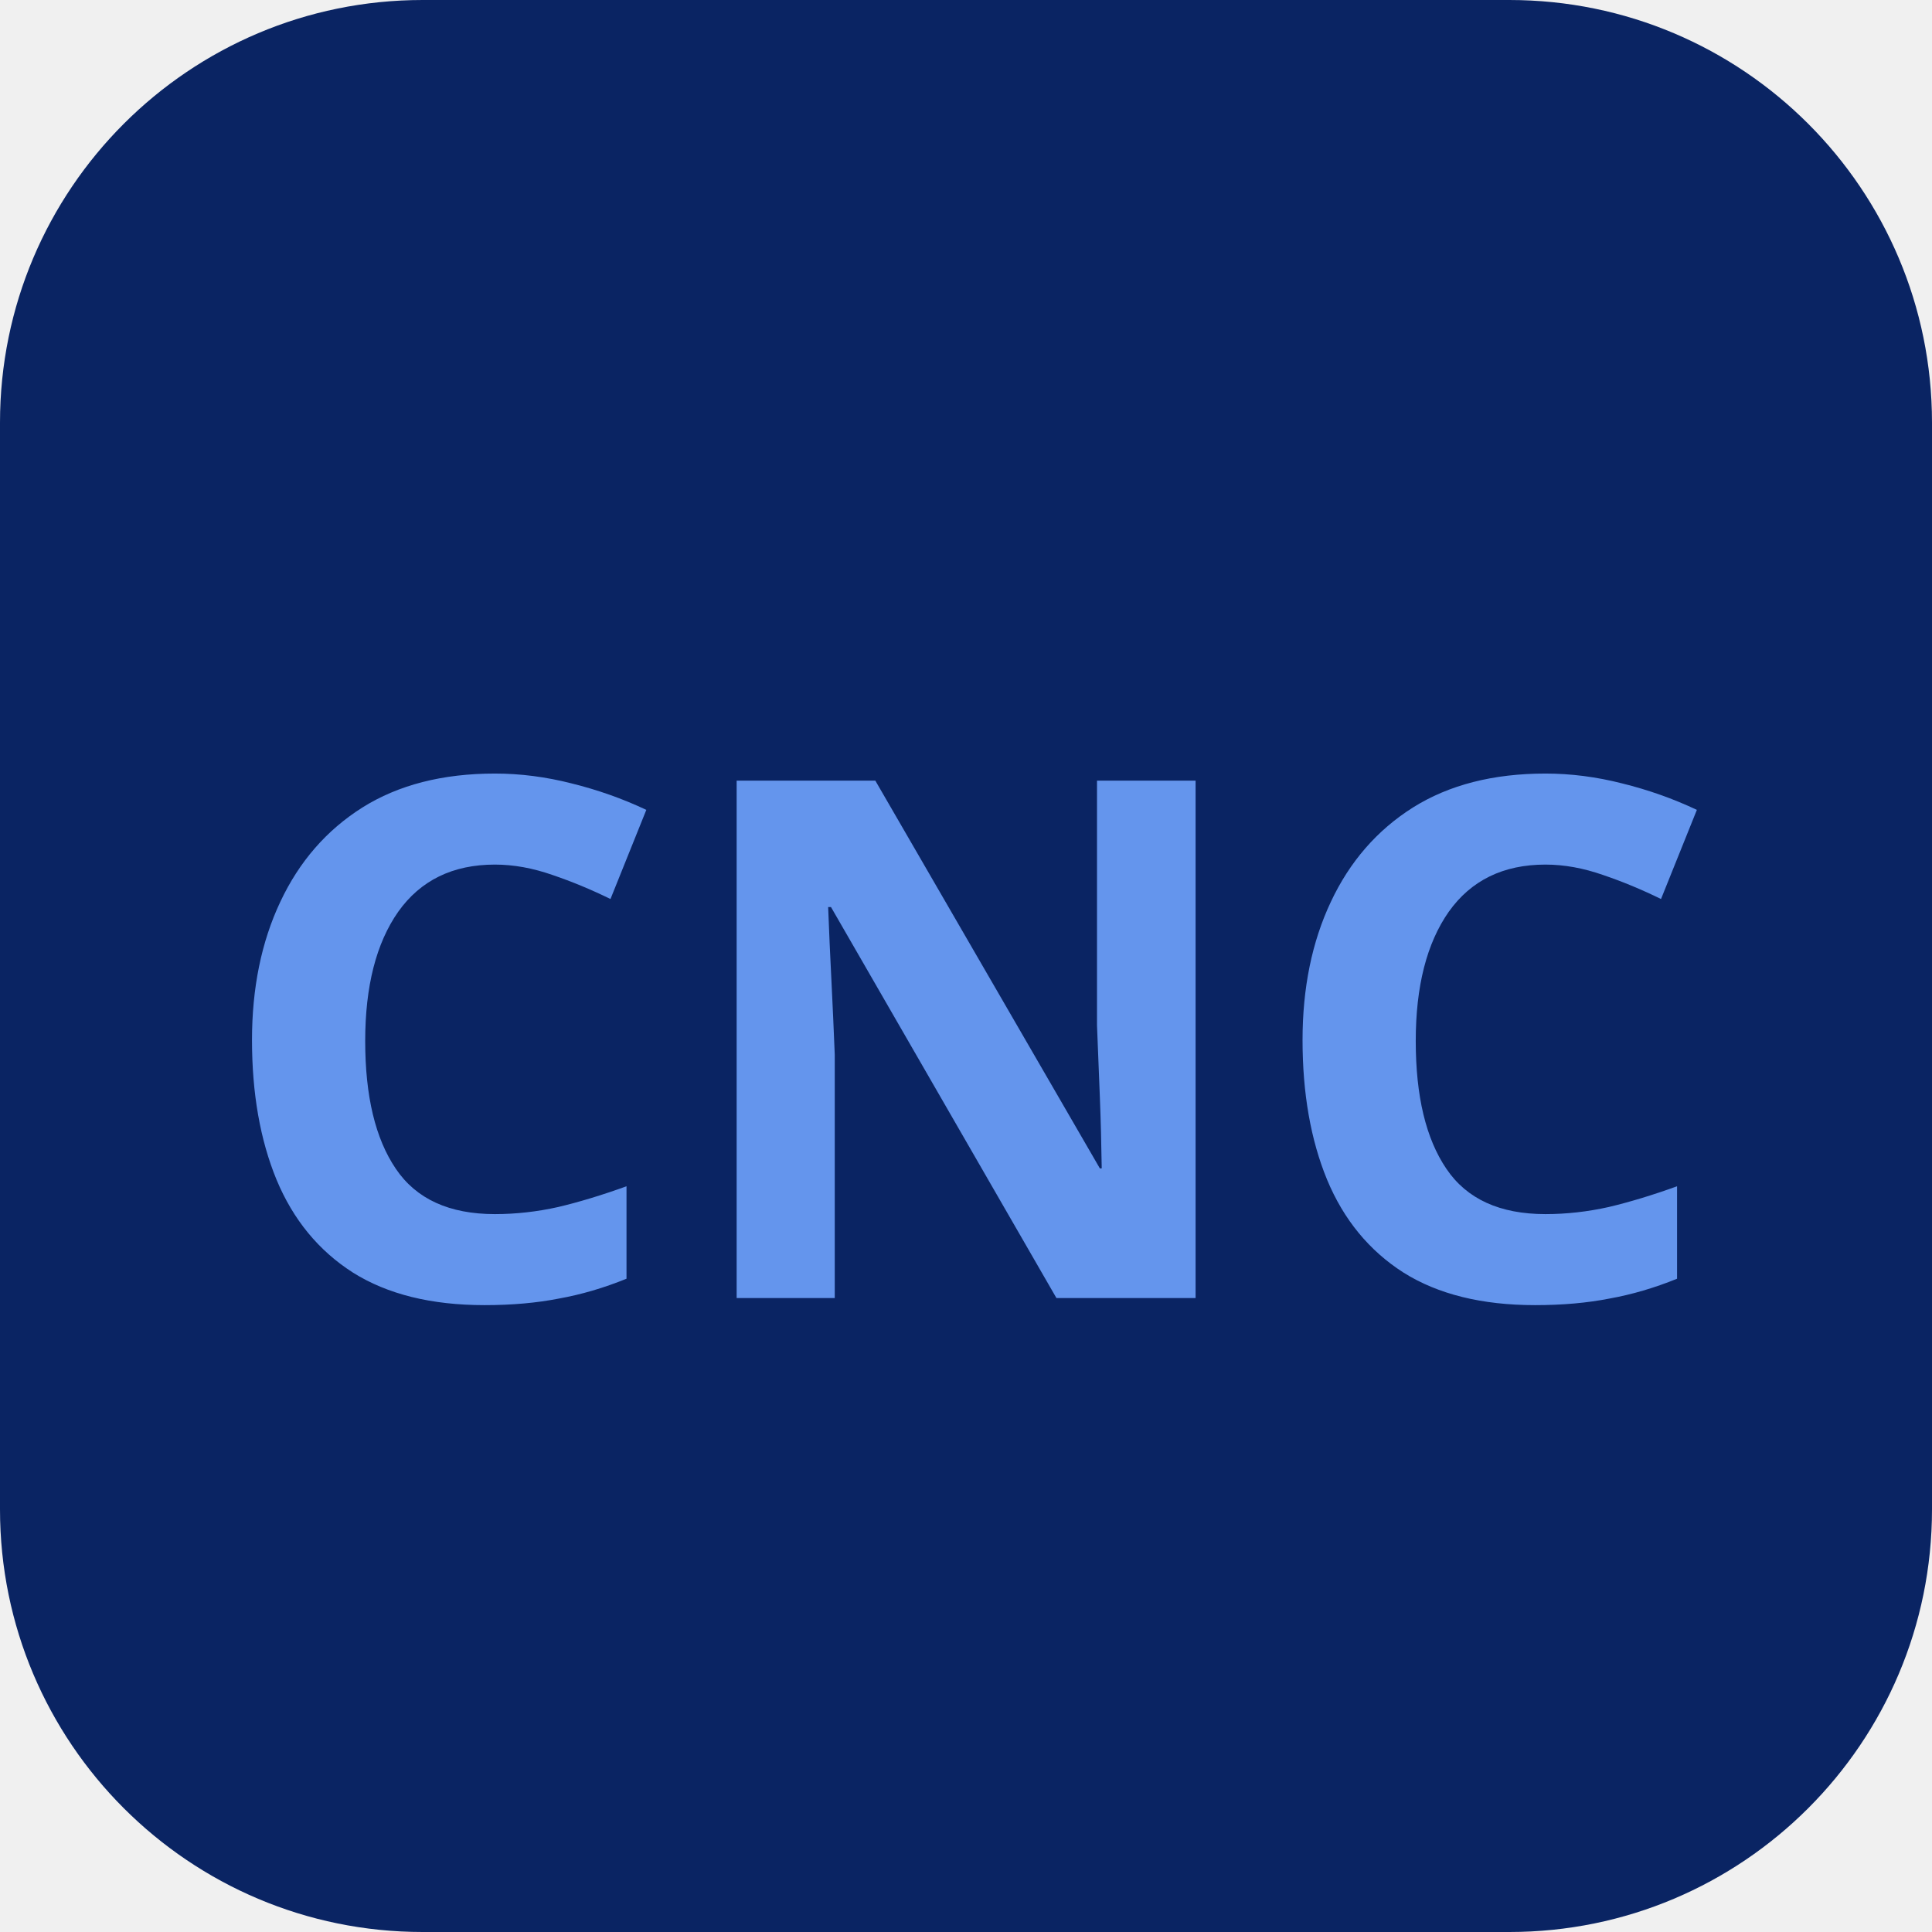
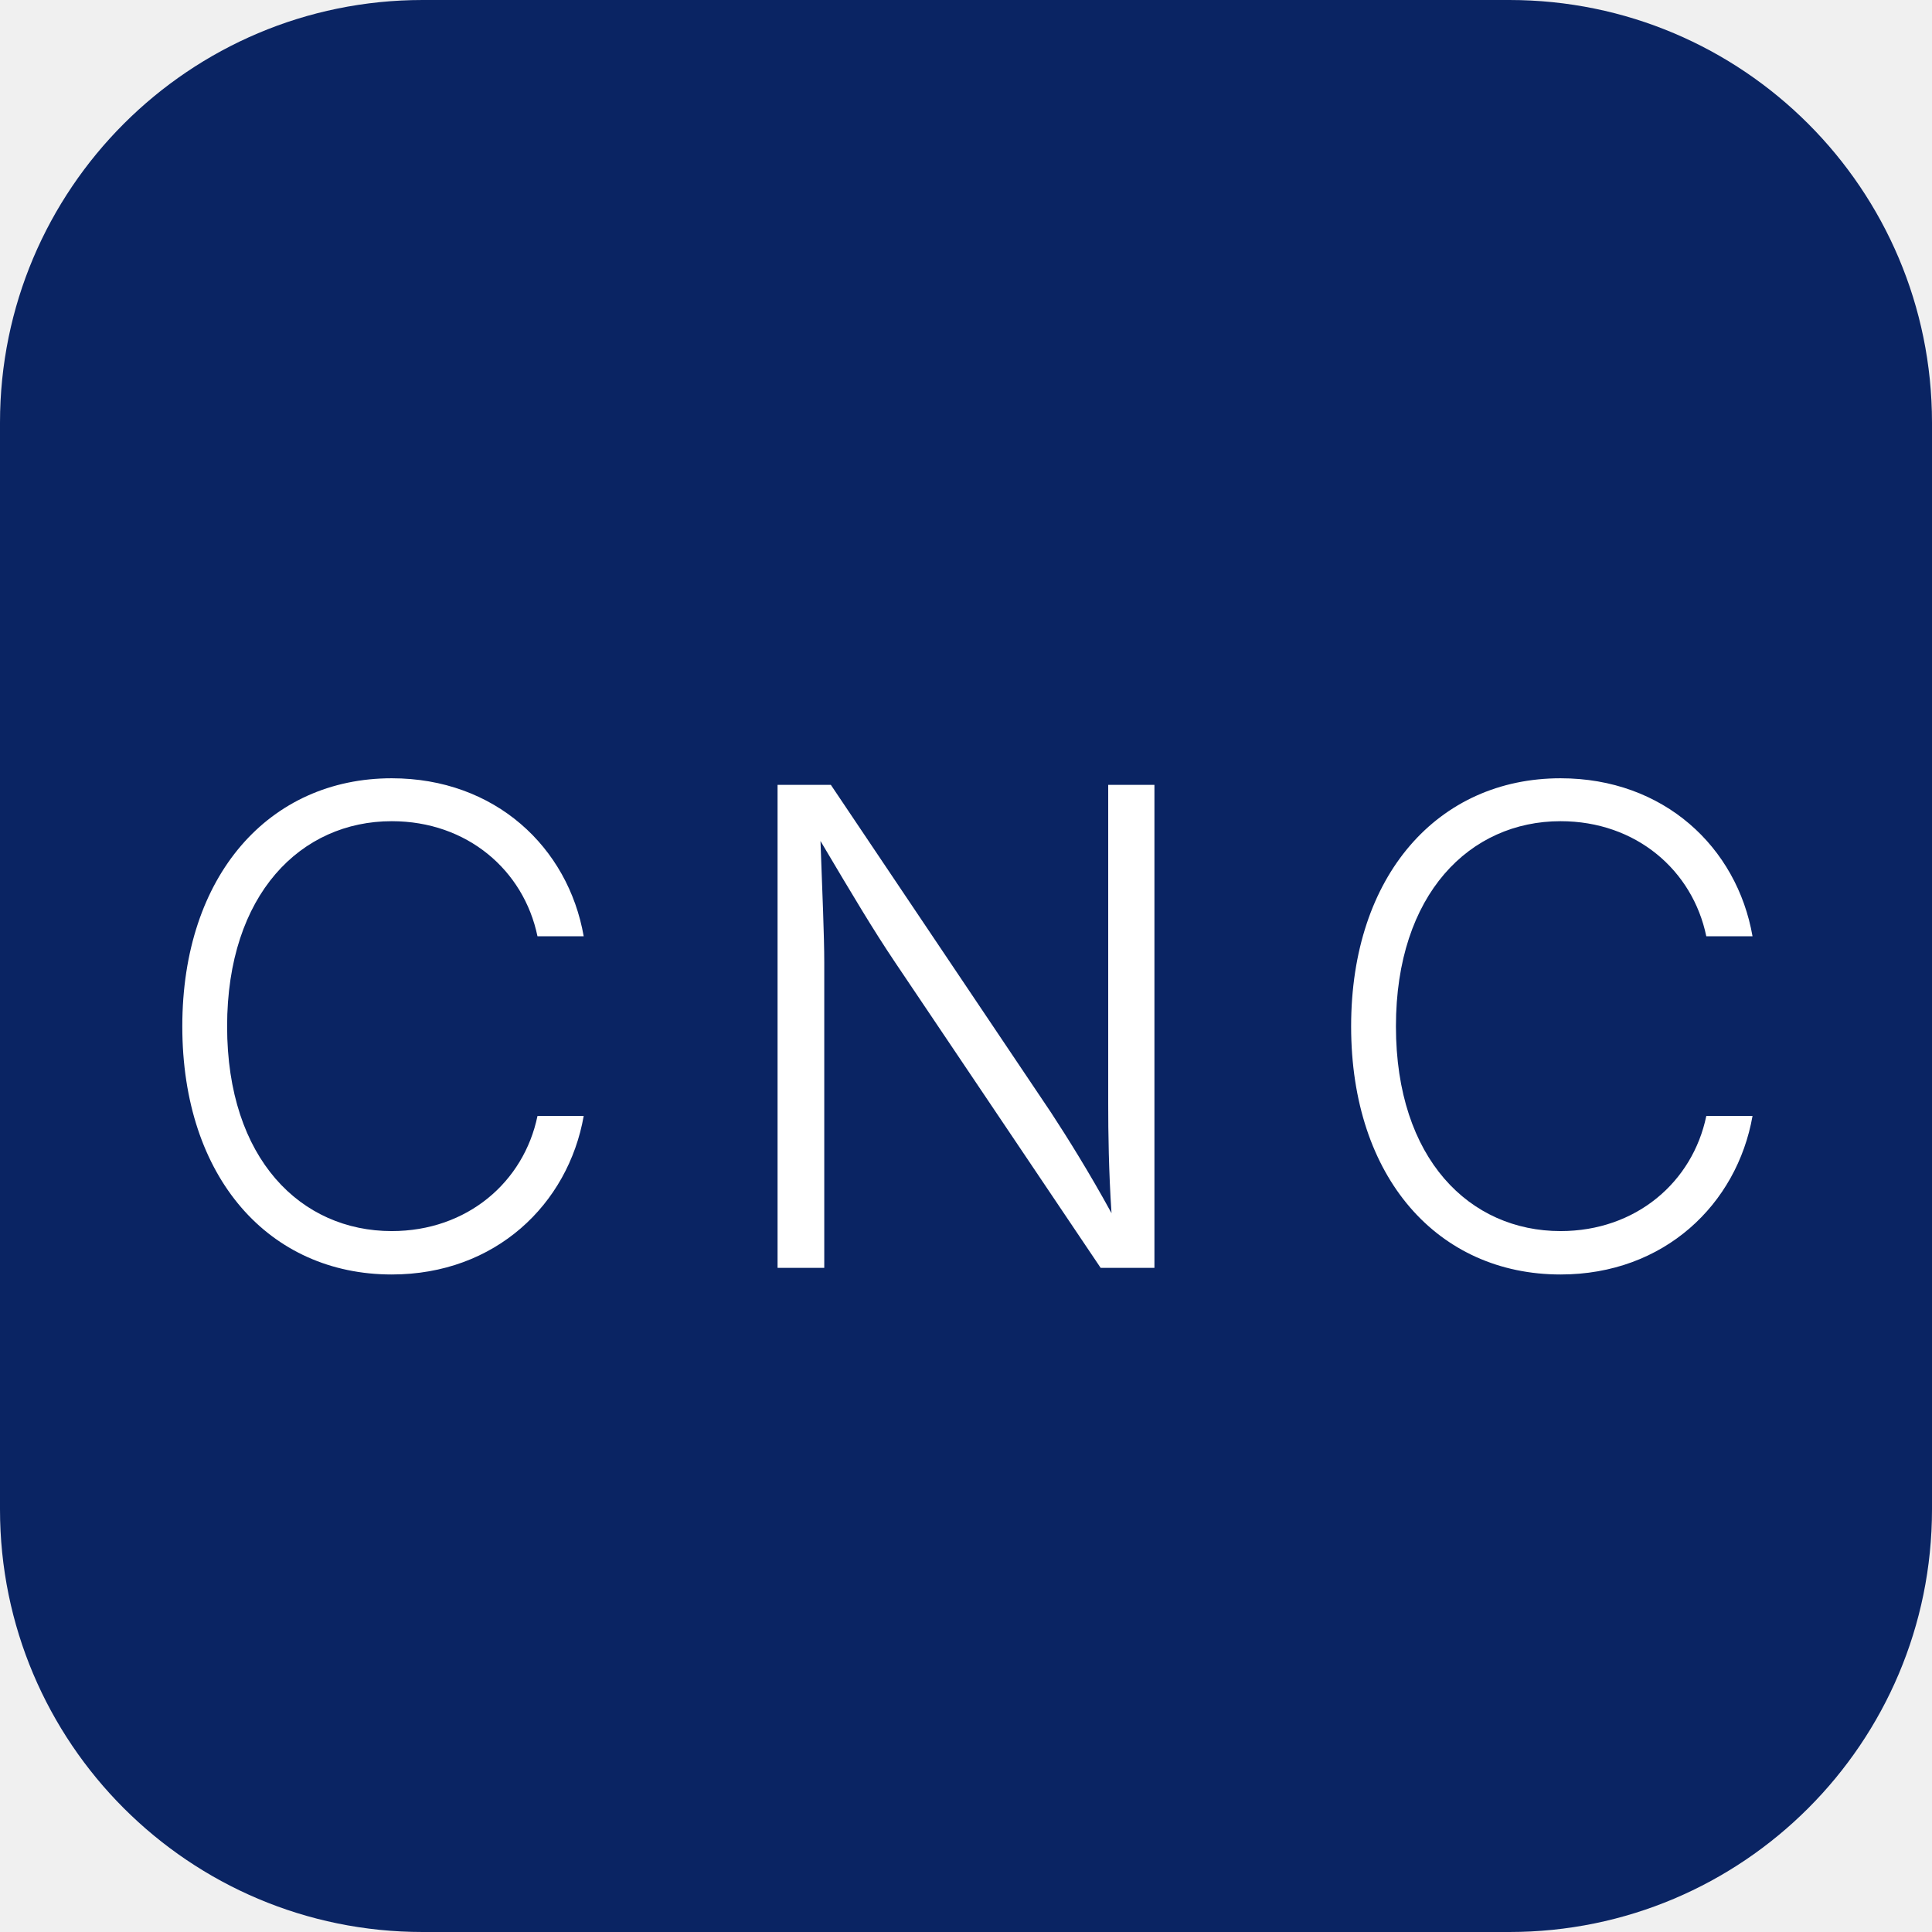
<svg xmlns="http://www.w3.org/2000/svg" viewBox="0 0 64 64">
  <rect width="64" height="64" rx="14" fill="#0A2463" />
-   <text x="32" y="43" text-anchor="middle" font-family="system-ui" font-weight="700" font-size="24" fill="#6495ED">CNC</text>
+   <text x="32" y="42" text-anchor="middle" font-family="-apple-system, 'SF Pro Display', system-ui, sans-serif" font-weight="300" font-size="22" letter-spacing="3" fill="#fff">CNC</text>
</svg>
